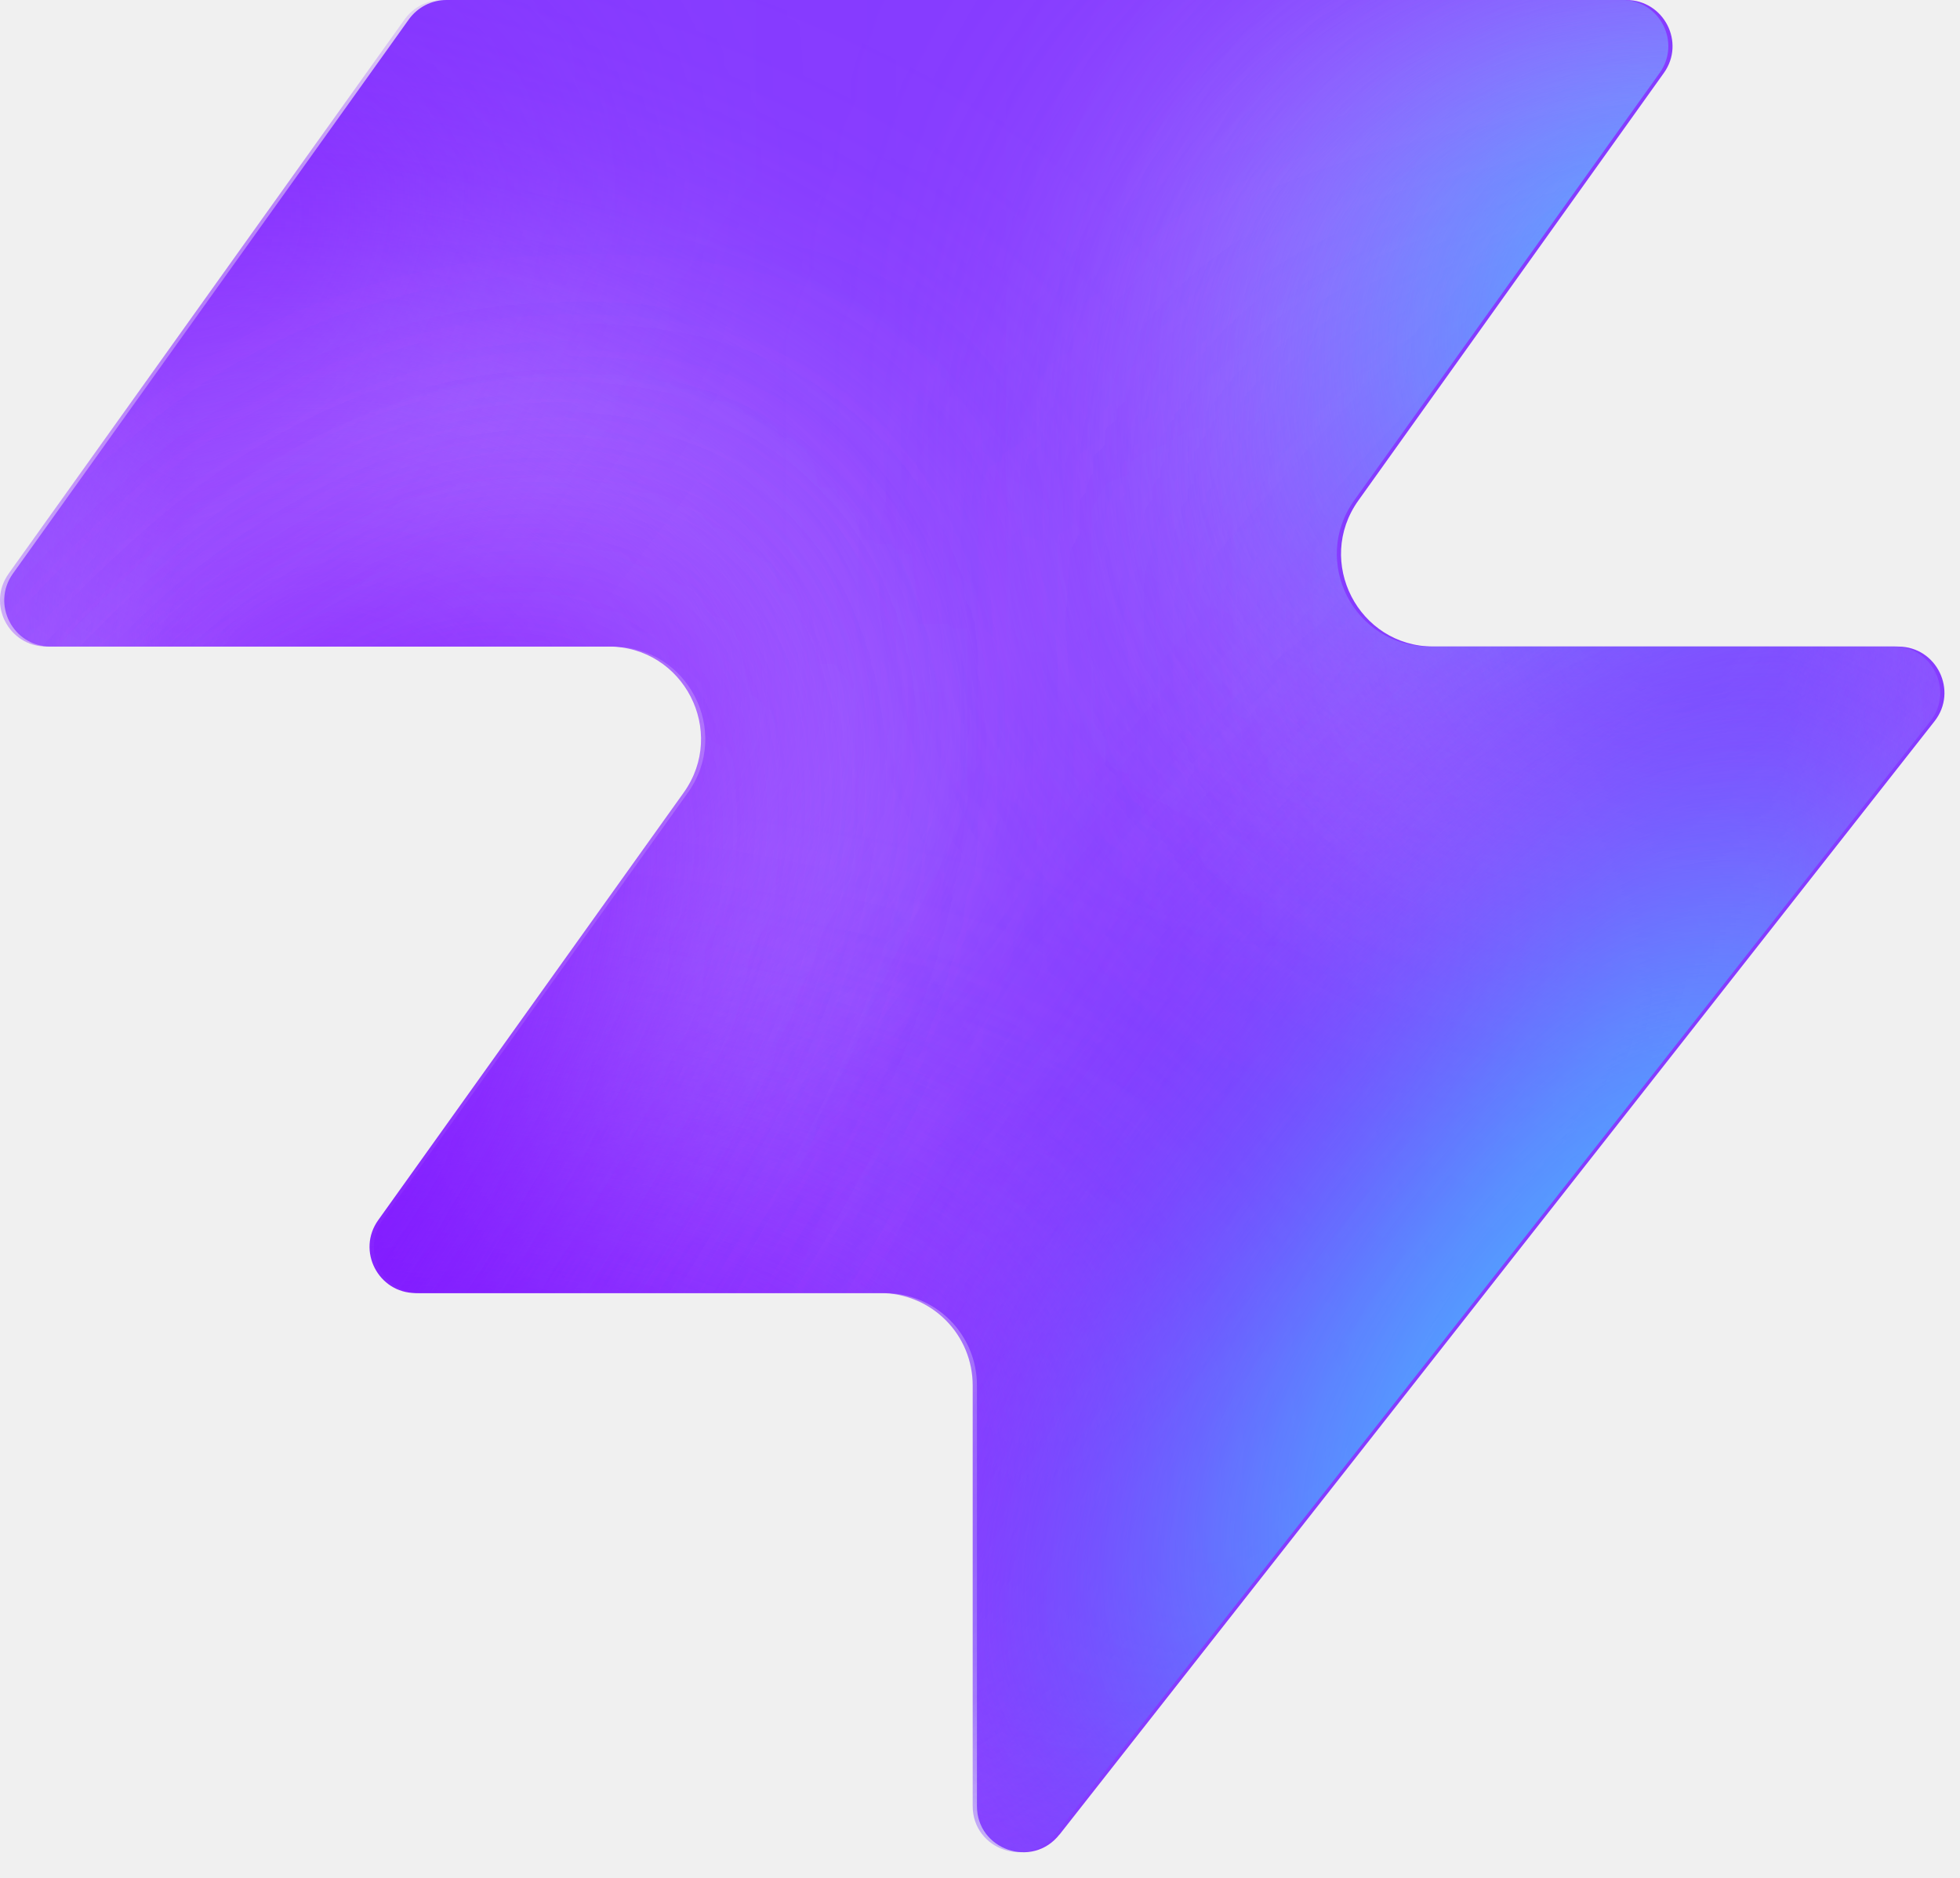
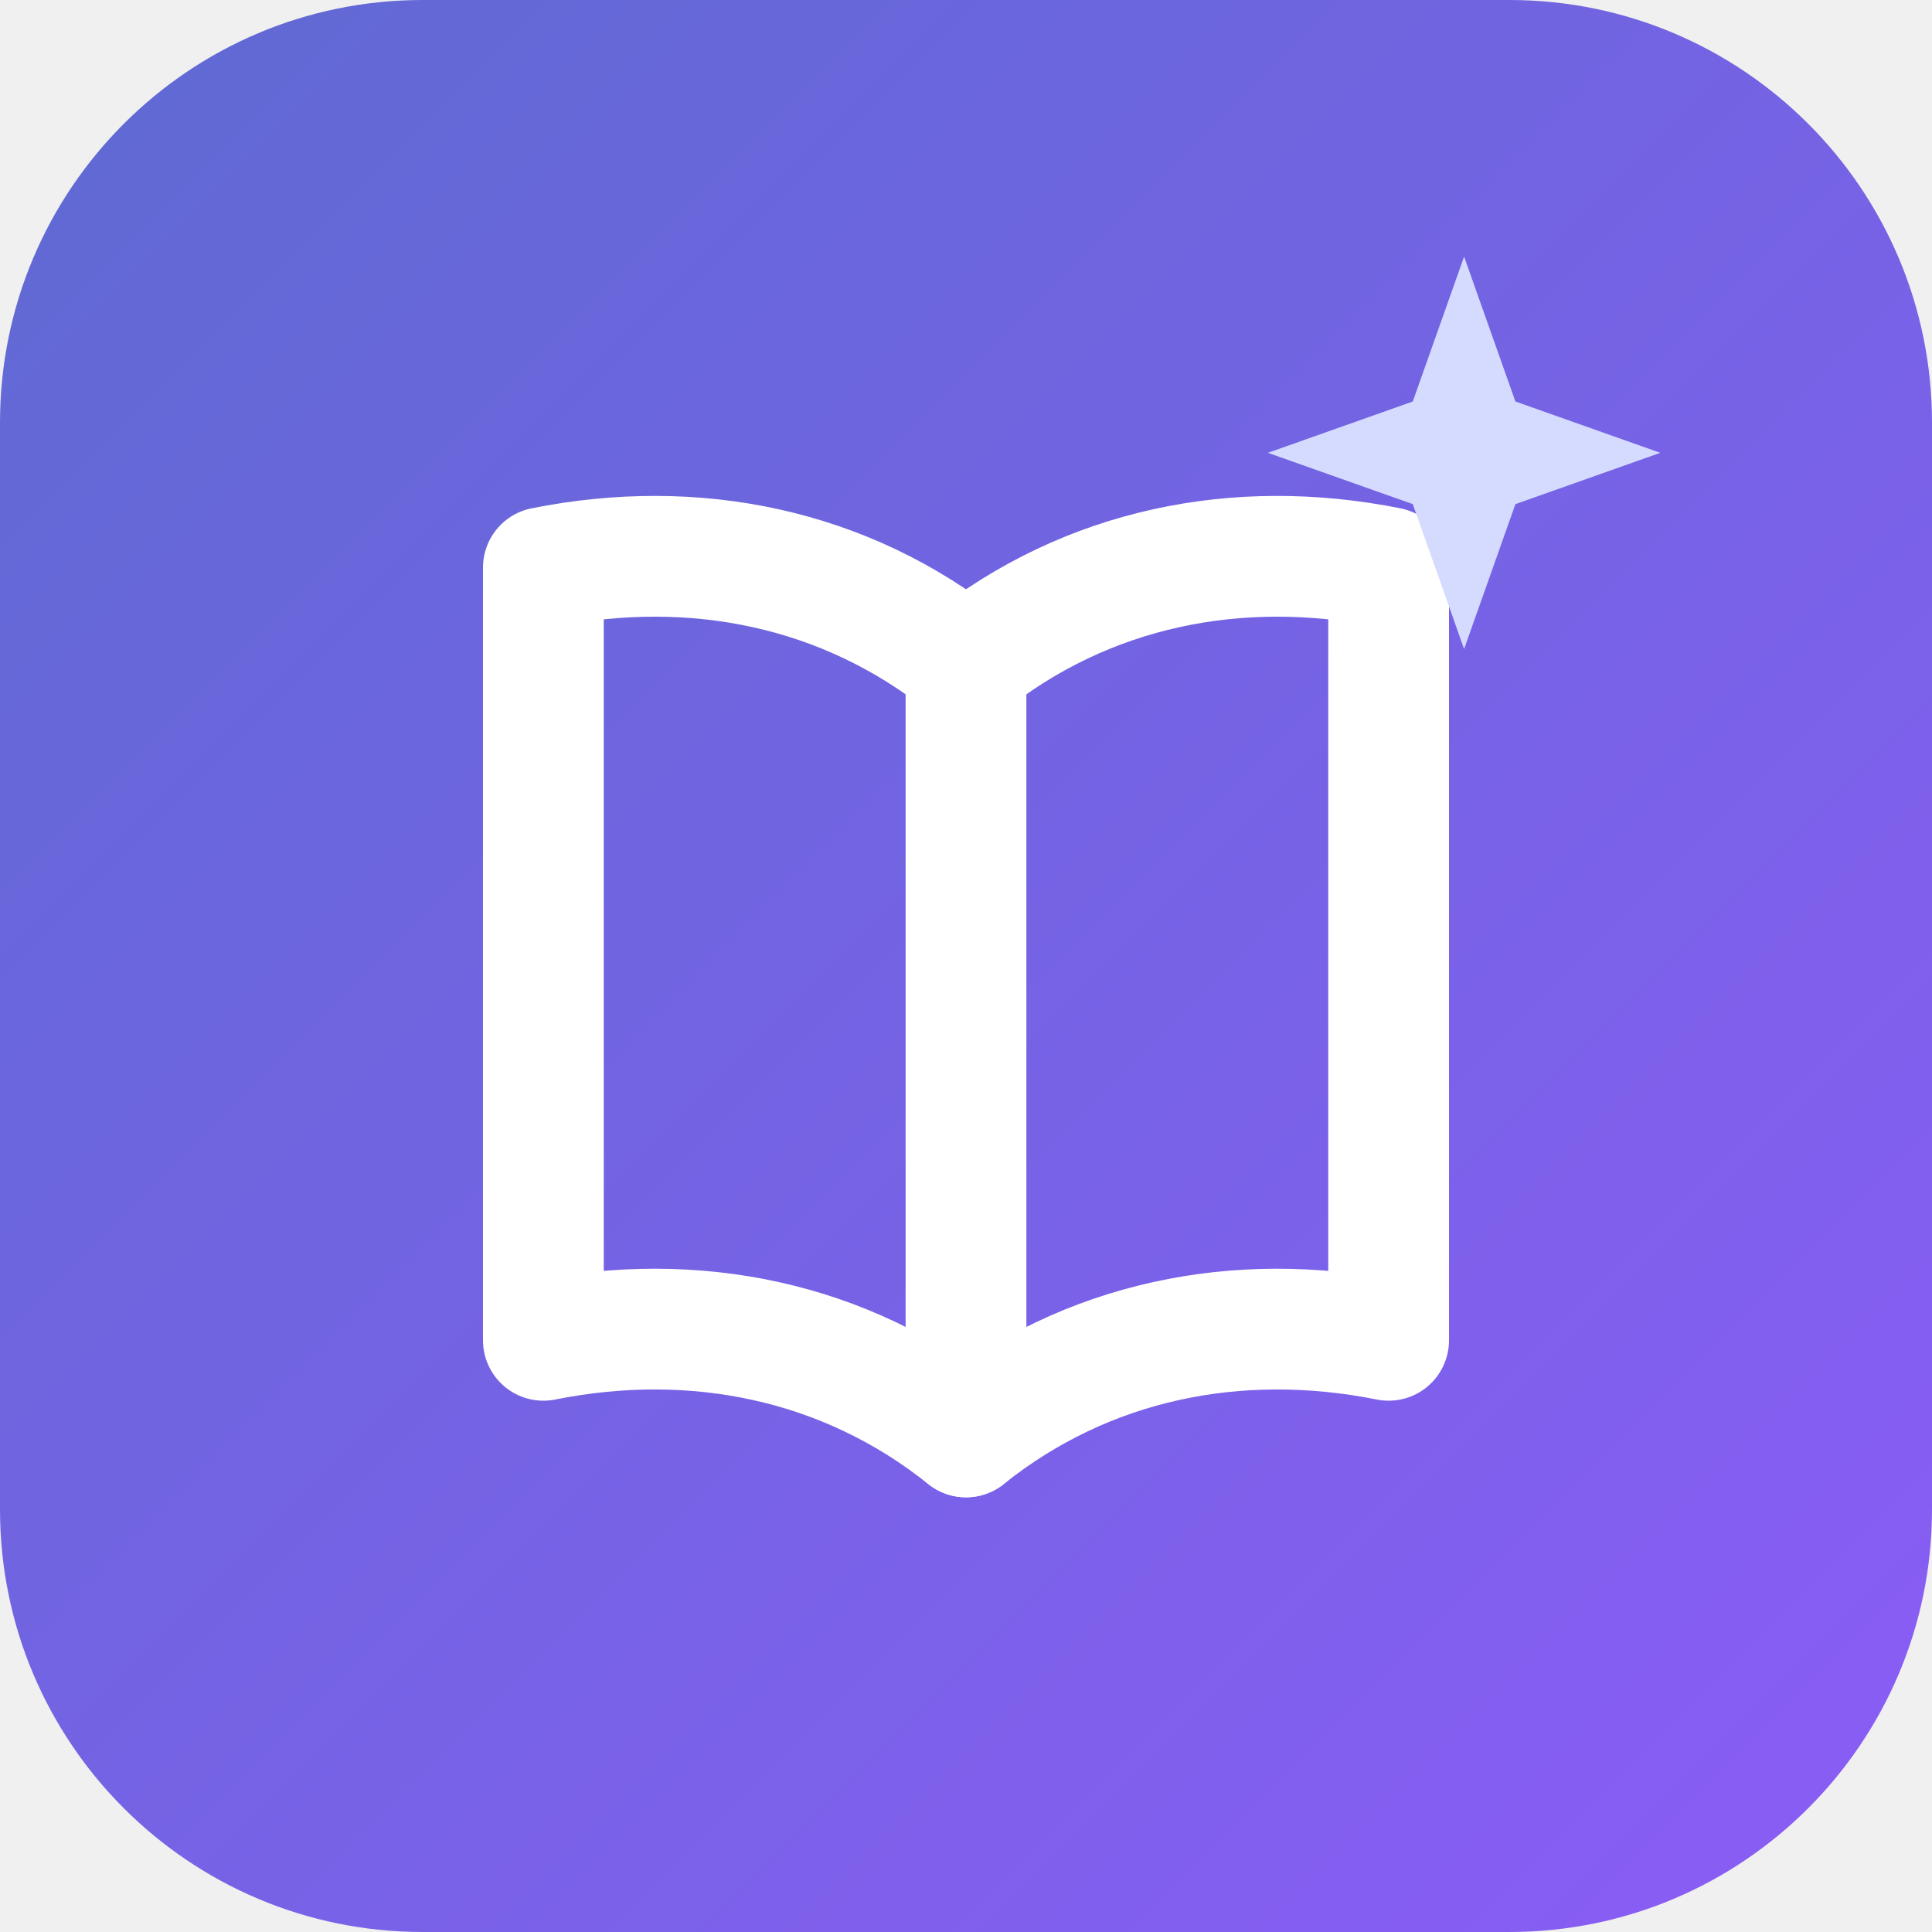
- <svg xmlns="http://www.w3.org/2000/svg" width="48" height="46" fill="none" viewBox="0 0 48 46">
-   <path fill="#863bff" d="M25.946 44.938c-.664.845-2.021.375-2.021-.698V33.937a2.26 2.26 0 0 0-2.262-2.262H10.287c-.92 0-1.456-1.04-.92-1.788l7.48-10.471c1.07-1.497 0-3.578-1.842-3.578H1.237c-.92 0-1.456-1.04-.92-1.788L10.013.474c.214-.297.556-.474.92-.474h28.894c.92 0 1.456 1.04.92 1.788l-7.48 10.471c-1.07 1.498 0 3.579 1.842 3.579h11.377c.943 0 1.473 1.088.89 1.83L25.947 44.94z" style="fill:#863bff;fill:color(display-p3 .525 .23 1);fill-opacity:1" />
-   <mask id="a" width="48" height="46" x="0" y="0" maskUnits="userSpaceOnUse" style="mask-type:alpha">
-     <path fill="#000" d="M25.842 44.938c-.664.844-2.021.375-2.021-.698V33.937a2.26 2.26 0 0 0-2.262-2.262H10.183c-.92 0-1.456-1.04-.92-1.788l7.48-10.471c1.07-1.498 0-3.579-1.842-3.579H1.133c-.92 0-1.456-1.04-.92-1.787L9.91.473c.214-.297.556-.474.92-.474h28.894c.92 0 1.456 1.04.92 1.788l-7.48 10.471c-1.07 1.498 0 3.578 1.842 3.578h11.377c.943 0 1.473 1.088.89 1.832L25.843 44.94z" style="fill:#000;fill-opacity:1" />
-   </mask>
-   <g mask="url(#a)">
-     <g filter="url(#b)">
-       <ellipse cx="5.508" cy="14.704" fill="#ede6ff" rx="5.508" ry="14.704" style="fill:#ede6ff;fill:color(display-p3 .927 .903 1);fill-opacity:1" transform="matrix(.00324 1 1 -.00324 -4.47 31.516)" />
-     </g>
-     <g filter="url(#c)">
-       <ellipse cx="10.399" cy="29.851" fill="#ede6ff" rx="10.399" ry="29.851" style="fill:#ede6ff;fill:color(display-p3 .927 .903 1);fill-opacity:1" transform="matrix(.00324 1 1 -.00324 -39.328 7.883)" />
-     </g>
-     <g filter="url(#d)">
-       <ellipse cx="5.508" cy="30.487" fill="#7e14ff" rx="5.508" ry="30.487" style="fill:#7e14ff;fill:color(display-p3 .492 .077 1);fill-opacity:1" transform="rotate(89.814 -25.913 -14.639)scale(1 -1)" />
-     </g>
-     <g filter="url(#e)">
-       <ellipse cx="5.508" cy="30.599" fill="#7e14ff" rx="5.508" ry="30.599" style="fill:#7e14ff;fill:color(display-p3 .492 .077 1);fill-opacity:1" transform="rotate(89.814 -32.644 -3.334)scale(1 -1)" />
-     </g>
-     <g filter="url(#f)">
-       <ellipse cx="5.508" cy="30.599" fill="#7e14ff" rx="5.508" ry="30.599" style="fill:#7e14ff;fill:color(display-p3 .492 .077 1);fill-opacity:1" transform="matrix(.00324 1 1 -.00324 -34.34 30.47)" />
-     </g>
-     <g filter="url(#g)">
-       <ellipse cx="14.072" cy="22.078" fill="#ede6ff" rx="14.072" ry="22.078" style="fill:#ede6ff;fill:color(display-p3 .927 .903 1);fill-opacity:1" transform="rotate(93.35 24.506 48.493)scale(-1 1)" />
-     </g>
-     <g filter="url(#h)">
-       <ellipse cx="3.47" cy="21.501" fill="#7e14ff" rx="3.47" ry="21.501" style="fill:#7e14ff;fill:color(display-p3 .492 .077 1);fill-opacity:1" transform="rotate(89.009 28.708 47.59)scale(-1 1)" />
-     </g>
-     <g filter="url(#i)">
-       <ellipse cx="3.47" cy="21.501" fill="#7e14ff" rx="3.47" ry="21.501" style="fill:#7e14ff;fill:color(display-p3 .492 .077 1);fill-opacity:1" transform="rotate(89.009 28.708 47.59)scale(-1 1)" />
-     </g>
-     <g filter="url(#j)">
-       <ellipse cx=".387" cy="8.972" fill="#7e14ff" rx="4.407" ry="29.108" style="fill:#7e14ff;fill:color(display-p3 .492 .077 1);fill-opacity:1" transform="rotate(39.51 .387 8.972)" />
-     </g>
-     <g filter="url(#k)">
-       <ellipse cx="47.523" cy="-6.092" fill="#7e14ff" rx="4.407" ry="29.108" style="fill:#7e14ff;fill:color(display-p3 .492 .077 1);fill-opacity:1" transform="rotate(37.892 47.523 -6.092)" />
-     </g>
-     <g filter="url(#l)">
-       <ellipse cx="41.412" cy="6.333" fill="#47bfff" rx="5.971" ry="9.665" style="fill:#47bfff;fill:color(display-p3 .28 .748 1);fill-opacity:1" transform="rotate(37.892 41.412 6.333)" />
-     </g>
-     <g filter="url(#m)">
-       <ellipse cx="-1.879" cy="38.332" fill="#7e14ff" rx="4.407" ry="29.108" style="fill:#7e14ff;fill:color(display-p3 .492 .077 1);fill-opacity:1" transform="rotate(37.892 -1.88 38.332)" />
-     </g>
-     <g filter="url(#n)">
-       <ellipse cx="-1.879" cy="38.332" fill="#7e14ff" rx="4.407" ry="29.108" style="fill:#7e14ff;fill:color(display-p3 .492 .077 1);fill-opacity:1" transform="rotate(37.892 -1.88 38.332)" />
-     </g>
-     <g filter="url(#o)">
-       <ellipse cx="35.651" cy="29.907" fill="#7e14ff" rx="4.407" ry="29.108" style="fill:#7e14ff;fill:color(display-p3 .492 .077 1);fill-opacity:1" transform="rotate(37.892 35.651 29.907)" />
-     </g>
-     <g filter="url(#p)">
-       <ellipse cx="38.418" cy="32.4" fill="#47bfff" rx="5.971" ry="15.297" style="fill:#47bfff;fill:color(display-p3 .28 .748 1);fill-opacity:1" transform="rotate(37.892 38.418 32.4)" />
-     </g>
-   </g>
+ <svg xmlns="http://www.w3.org/2000/svg" viewBox="0 0 64 64">
  <defs>
-     <filter id="b" width="60.045" height="41.654" x="-19.77" y="16.149" color-interpolation-filters="sRGB" filterUnits="userSpaceOnUse">
-       <feFlood flood-opacity="0" result="BackgroundImageFix" />
-       <feBlend in="SourceGraphic" in2="BackgroundImageFix" result="shape" />
-       <feGaussianBlur result="effect1_foregroundBlur_2002_17158" stdDeviation="7.659" />
-     </filter>
-     <filter id="c" width="90.34" height="51.437" x="-54.613" y="-7.533" color-interpolation-filters="sRGB" filterUnits="userSpaceOnUse">
-       <feFlood flood-opacity="0" result="BackgroundImageFix" />
-       <feBlend in="SourceGraphic" in2="BackgroundImageFix" result="shape" />
-       <feGaussianBlur result="effect1_foregroundBlur_2002_17158" stdDeviation="7.659" />
-     </filter>
-     <filter id="d" width="79.355" height="29.4" x="-49.64" y="2.03" color-interpolation-filters="sRGB" filterUnits="userSpaceOnUse">
-       <feFlood flood-opacity="0" result="BackgroundImageFix" />
-       <feBlend in="SourceGraphic" in2="BackgroundImageFix" result="shape" />
-       <feGaussianBlur result="effect1_foregroundBlur_2002_17158" stdDeviation="4.596" />
-     </filter>
-     <filter id="e" width="79.579" height="29.4" x="-45.045" y="20.029" color-interpolation-filters="sRGB" filterUnits="userSpaceOnUse">
-       <feFlood flood-opacity="0" result="BackgroundImageFix" />
-       <feBlend in="SourceGraphic" in2="BackgroundImageFix" result="shape" />
-       <feGaussianBlur result="effect1_foregroundBlur_2002_17158" stdDeviation="4.596" />
-     </filter>
-     <filter id="f" width="79.579" height="29.4" x="-43.513" y="21.178" color-interpolation-filters="sRGB" filterUnits="userSpaceOnUse">
-       <feFlood flood-opacity="0" result="BackgroundImageFix" />
-       <feBlend in="SourceGraphic" in2="BackgroundImageFix" result="shape" />
-       <feGaussianBlur result="effect1_foregroundBlur_2002_17158" stdDeviation="4.596" />
-     </filter>
-     <filter id="g" width="74.749" height="58.852" x="15.756" y="-17.901" color-interpolation-filters="sRGB" filterUnits="userSpaceOnUse">
-       <feFlood flood-opacity="0" result="BackgroundImageFix" />
-       <feBlend in="SourceGraphic" in2="BackgroundImageFix" result="shape" />
-       <feGaussianBlur result="effect1_foregroundBlur_2002_17158" stdDeviation="7.659" />
-     </filter>
-     <filter id="h" width="61.377" height="25.362" x="23.548" y="2.284" color-interpolation-filters="sRGB" filterUnits="userSpaceOnUse">
-       <feFlood flood-opacity="0" result="BackgroundImageFix" />
-       <feBlend in="SourceGraphic" in2="BackgroundImageFix" result="shape" />
-       <feGaussianBlur result="effect1_foregroundBlur_2002_17158" stdDeviation="4.596" />
-     </filter>
-     <filter id="i" width="61.377" height="25.362" x="23.548" y="2.284" color-interpolation-filters="sRGB" filterUnits="userSpaceOnUse">
-       <feFlood flood-opacity="0" result="BackgroundImageFix" />
-       <feBlend in="SourceGraphic" in2="BackgroundImageFix" result="shape" />
-       <feGaussianBlur result="effect1_foregroundBlur_2002_17158" stdDeviation="4.596" />
-     </filter>
-     <filter id="j" width="56.045" height="63.649" x="-27.636" y="-22.853" color-interpolation-filters="sRGB" filterUnits="userSpaceOnUse">
-       <feFlood flood-opacity="0" result="BackgroundImageFix" />
-       <feBlend in="SourceGraphic" in2="BackgroundImageFix" result="shape" />
-       <feGaussianBlur result="effect1_foregroundBlur_2002_17158" stdDeviation="4.596" />
-     </filter>
-     <filter id="k" width="54.814" height="64.646" x="20.116" y="-38.415" color-interpolation-filters="sRGB" filterUnits="userSpaceOnUse">
-       <feFlood flood-opacity="0" result="BackgroundImageFix" />
-       <feBlend in="SourceGraphic" in2="BackgroundImageFix" result="shape" />
-       <feGaussianBlur result="effect1_foregroundBlur_2002_17158" stdDeviation="4.596" />
-     </filter>
-     <filter id="l" width="33.541" height="35.313" x="24.641" y="-11.323" color-interpolation-filters="sRGB" filterUnits="userSpaceOnUse">
-       <feFlood flood-opacity="0" result="BackgroundImageFix" />
-       <feBlend in="SourceGraphic" in2="BackgroundImageFix" result="shape" />
-       <feGaussianBlur result="effect1_foregroundBlur_2002_17158" stdDeviation="4.596" />
-     </filter>
-     <filter id="m" width="54.814" height="64.646" x="-29.286" y="6.009" color-interpolation-filters="sRGB" filterUnits="userSpaceOnUse">
-       <feFlood flood-opacity="0" result="BackgroundImageFix" />
-       <feBlend in="SourceGraphic" in2="BackgroundImageFix" result="shape" />
-       <feGaussianBlur result="effect1_foregroundBlur_2002_17158" stdDeviation="4.596" />
-     </filter>
-     <filter id="n" width="54.814" height="64.646" x="-29.286" y="6.009" color-interpolation-filters="sRGB" filterUnits="userSpaceOnUse">
-       <feFlood flood-opacity="0" result="BackgroundImageFix" />
-       <feBlend in="SourceGraphic" in2="BackgroundImageFix" result="shape" />
-       <feGaussianBlur result="effect1_foregroundBlur_2002_17158" stdDeviation="4.596" />
-     </filter>
-     <filter id="o" width="54.814" height="64.646" x="8.244" y="-2.416" color-interpolation-filters="sRGB" filterUnits="userSpaceOnUse">
-       <feFlood flood-opacity="0" result="BackgroundImageFix" />
-       <feBlend in="SourceGraphic" in2="BackgroundImageFix" result="shape" />
-       <feGaussianBlur result="effect1_foregroundBlur_2002_17158" stdDeviation="4.596" />
-     </filter>
-     <filter id="p" width="39.409" height="43.623" x="18.713" y="10.588" color-interpolation-filters="sRGB" filterUnits="userSpaceOnUse">
-       <feFlood flood-opacity="0" result="BackgroundImageFix" />
-       <feBlend in="SourceGraphic" in2="BackgroundImageFix" result="shape" />
-       <feGaussianBlur result="effect1_foregroundBlur_2002_17158" stdDeviation="4.596" />
-     </filter>
+     <linearGradient id="kb-g" x1="0" y1="0" x2="1" y2="1">
+       <stop offset="0" stop-color="#5e6ad2" />
+       <stop offset="1" stop-color="#8b5cf6" />
+     </linearGradient>
  </defs>
+   <rect width="64" height="64" rx="14" fill="url(#kb-g)" />
+   <path d="M32 22c-4-3.2-9-4.2-14-3.2v25.6c5-1 10 0 14 3.2 4-3.2 9-4.2 14-3.2V18.8c-5-1-10 0-14 3.2z" fill="none" stroke="#fff" stroke-width="4" stroke-linejoin="round" />
+   <path d="M32 22v25.6" stroke="#fff" stroke-width="4" stroke-linecap="round" />
+   <path d="M48.5 8.5l1.7 4.8 4.8 1.7-4.8 1.7-1.7 4.8-1.7-4.8-4.8-1.7 4.8-1.7z" fill="#d5dbff" />
</svg>
